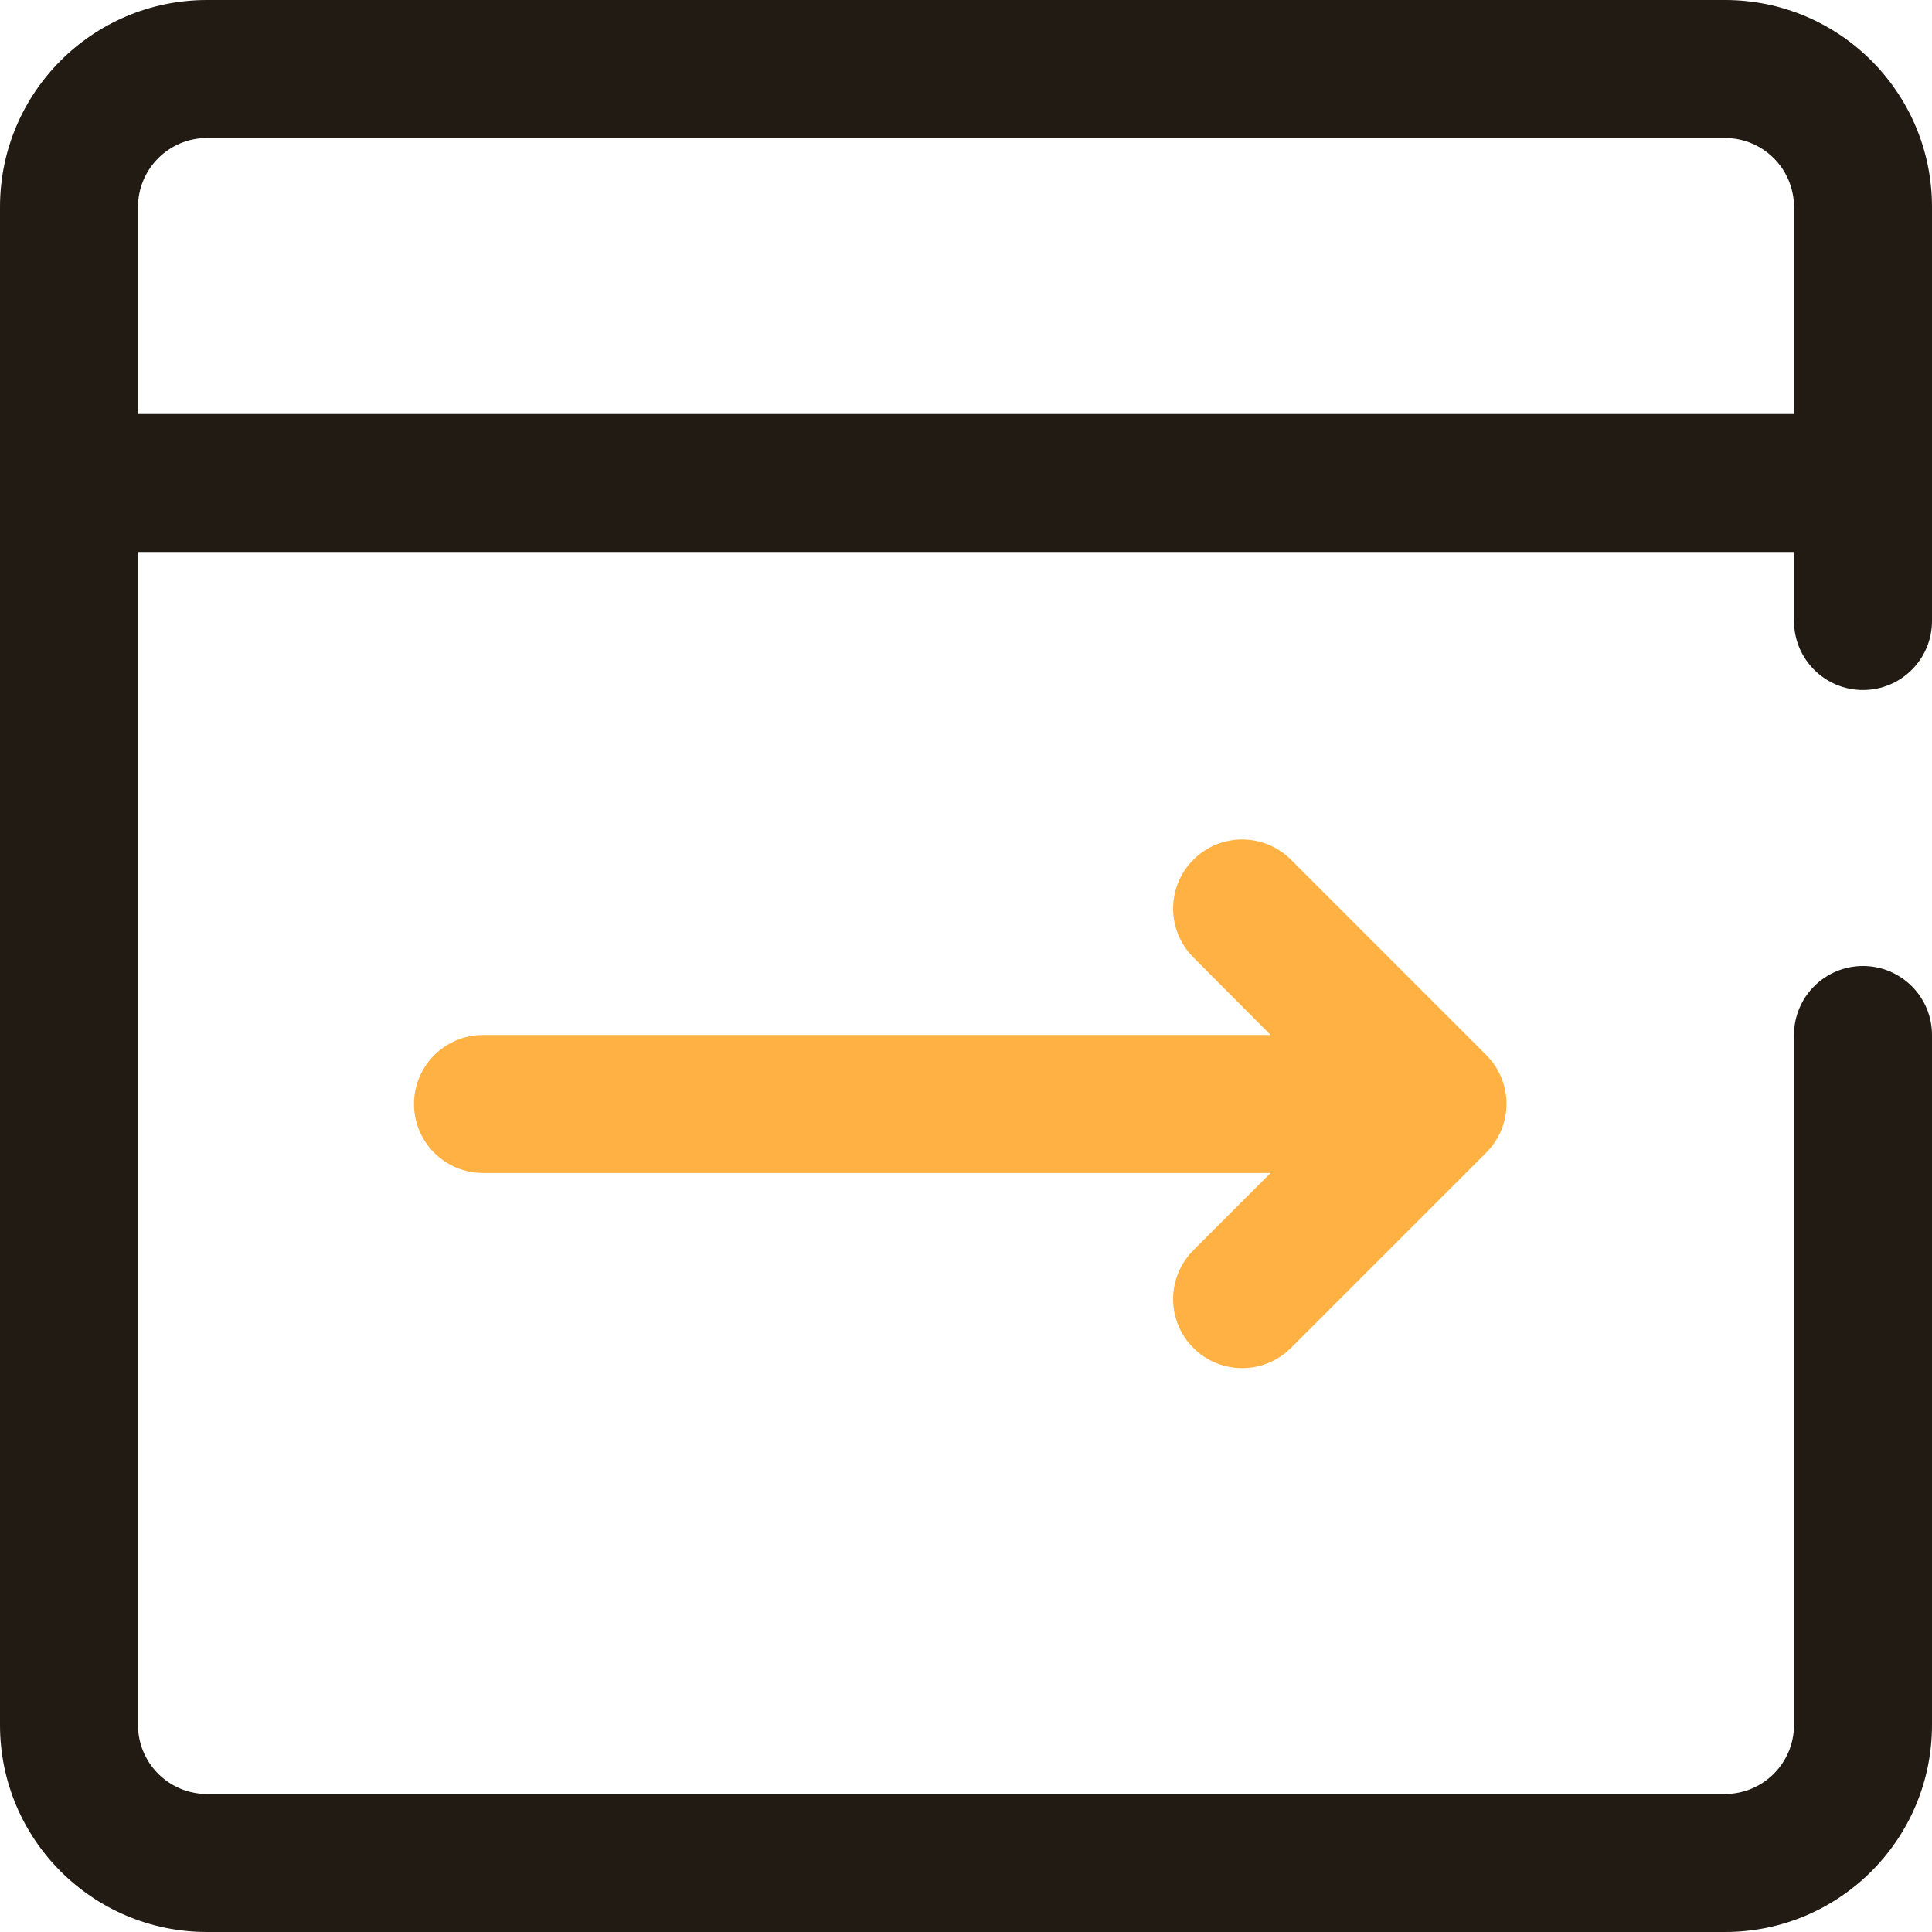
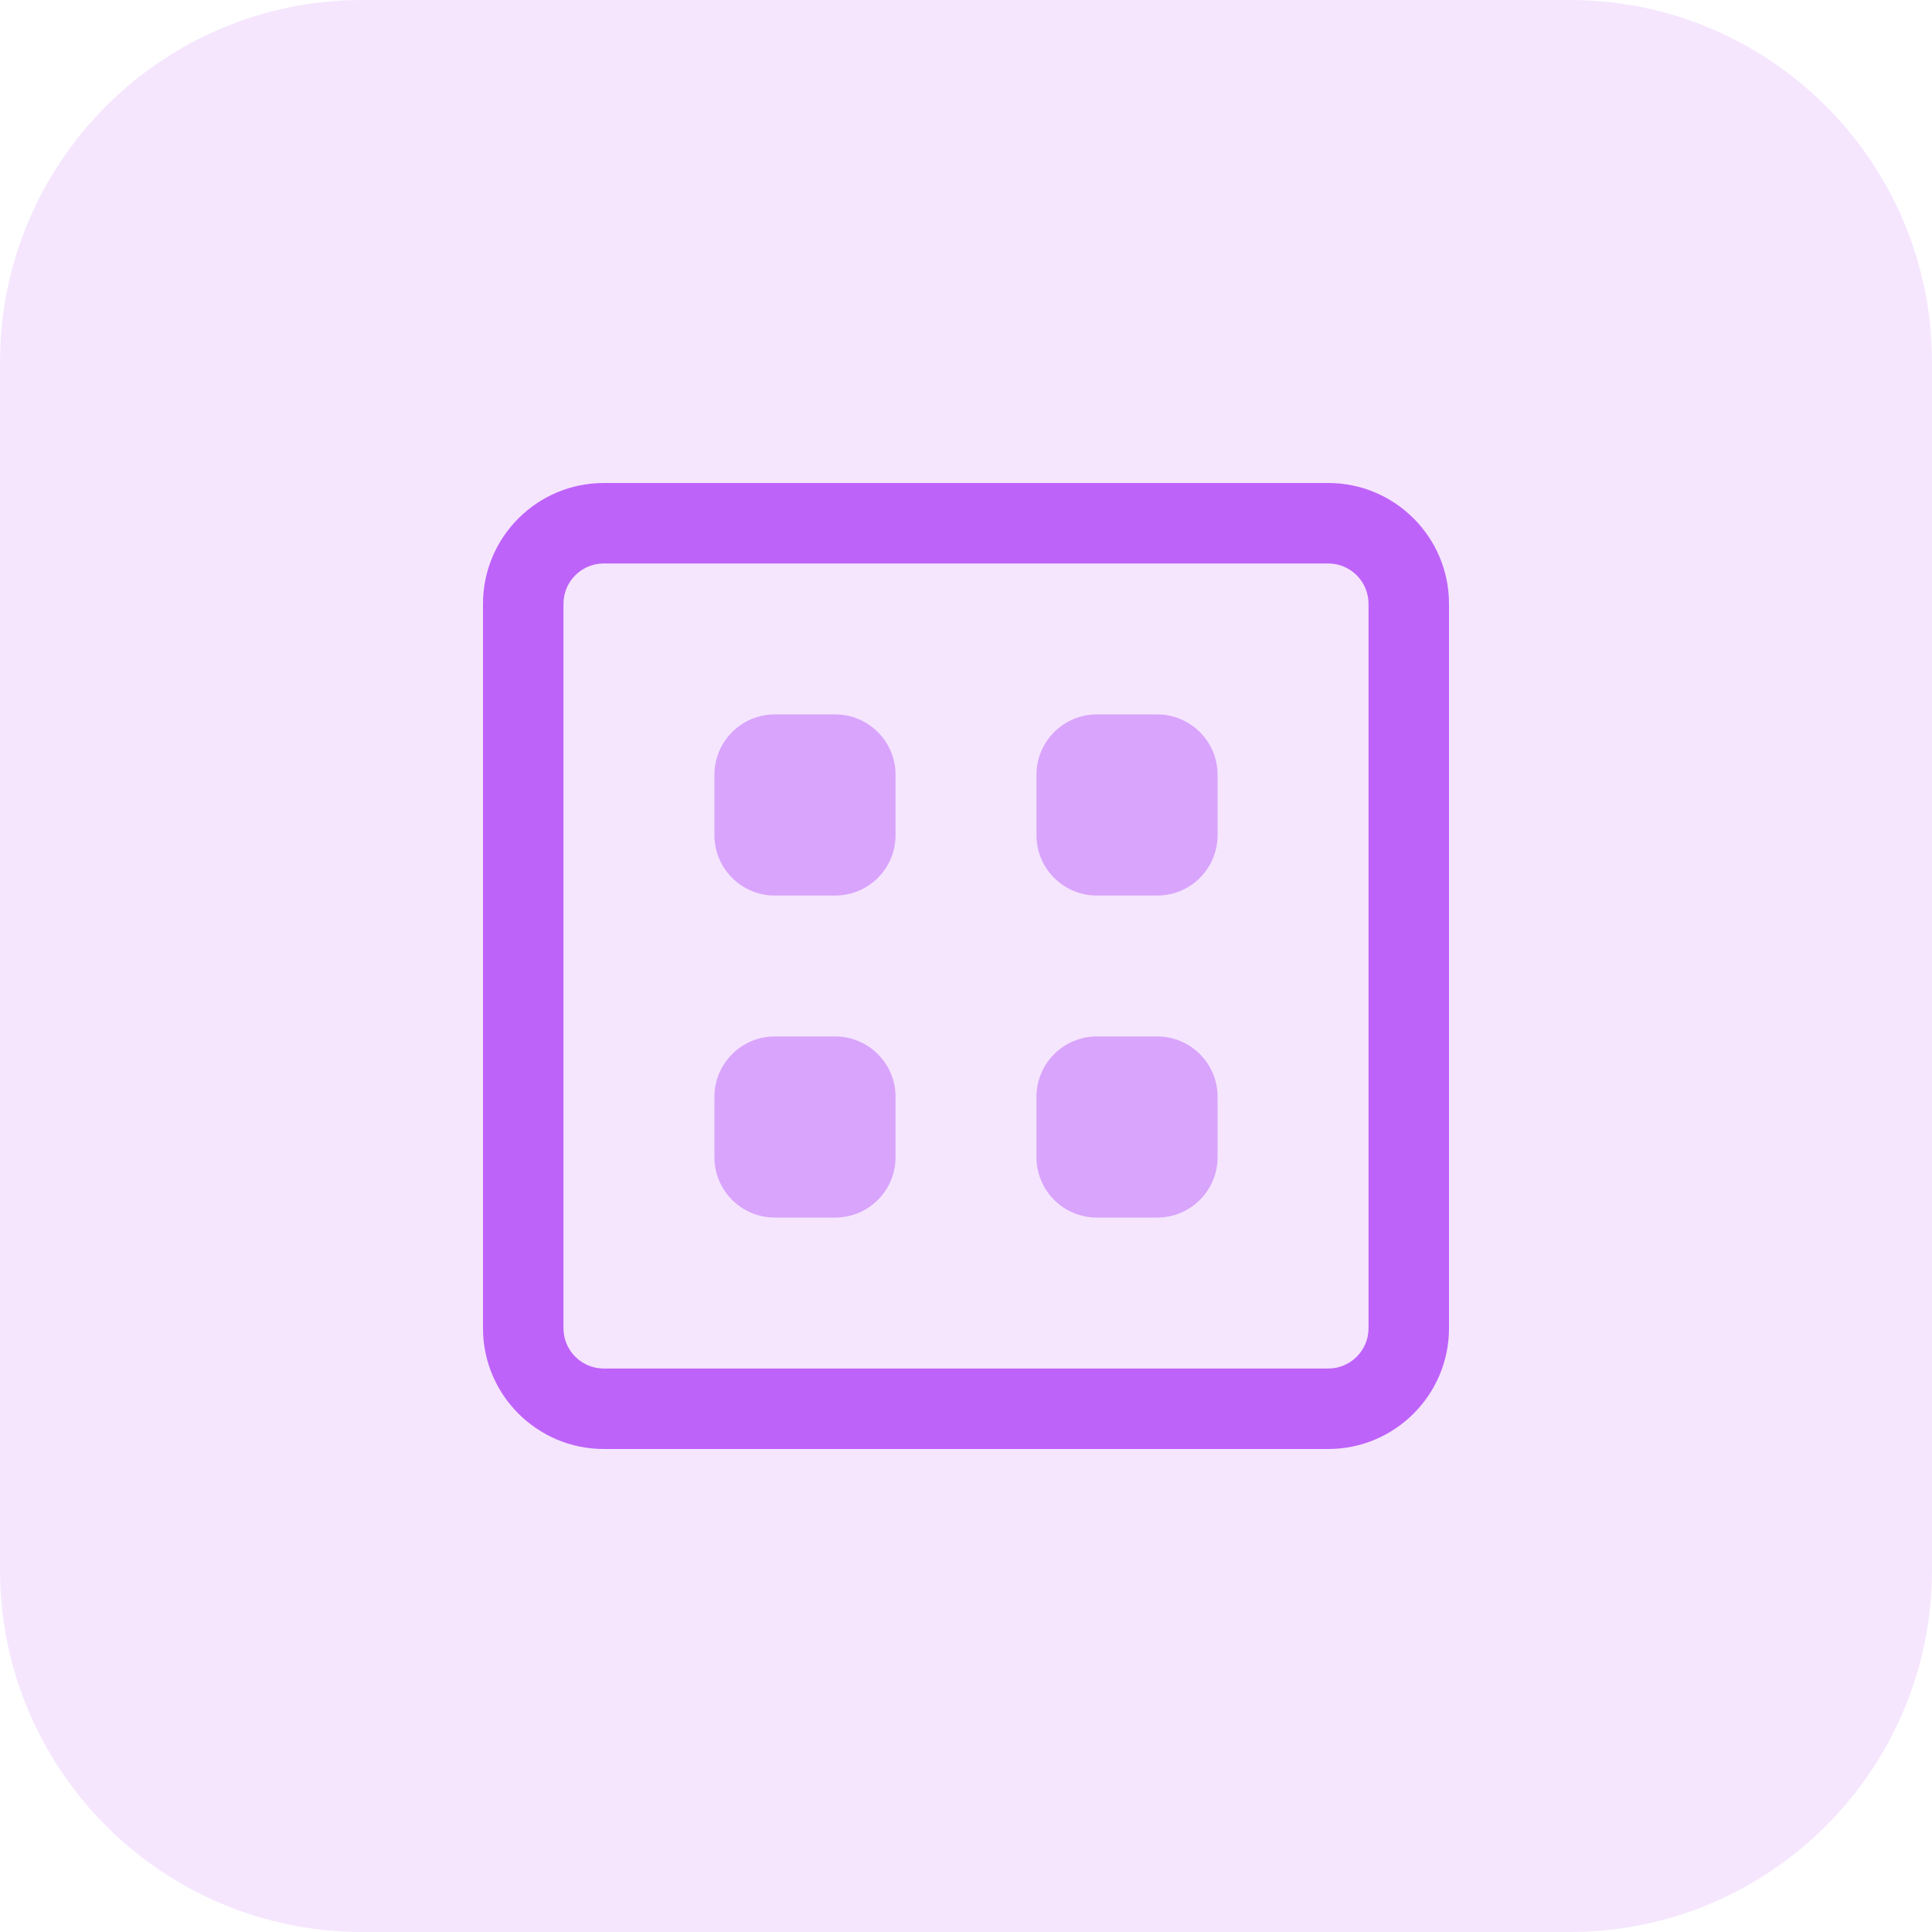
- <svg xmlns="http://www.w3.org/2000/svg" t="1590587941221" class="icon" viewBox="0 0 1024 1024" version="1.1" p-id="1695" width="128" height="128">
-   <defs>
-     <style type="text/css" />
-   </defs>
-   <path d="M987.429 365.714a36.571 36.571 0 0 0 36.571-36.571V109.714a109.714 109.714 0 0 0-109.714-109.714H109.714a109.714 109.714 0 0 0-109.714 109.714v804.571a109.714 109.714 0 0 0 109.714 109.714h804.571a109.714 109.714 0 0 0 109.714-109.714V548.571a36.571 36.571 0 0 0-73.143 0v365.714a36.571 36.571 0 0 1-36.571 36.571H109.714a36.571 36.571 0 0 1-36.571-36.571V292.571h877.714v36.571a36.571 36.571 0 0 0 36.571 36.571zM73.143 219.429V109.714a36.571 36.571 0 0 1 36.571-36.571h804.571a36.571 36.571 0 0 1 36.571 36.571v109.714z" fill="#211B13" p-id="1696" />
-   <path d="M632.503 714.423a36.571 36.571 0 0 0 51.749 0l103.497-103.497a36.571 36.571 0 0 0 0-51.749l-103.497-103.497a36.571 36.571 0 0 0-51.749 51.749L673.463 548.571H256a36.571 36.571 0 0 0 0 73.143h417.463l-40.96 40.96a36.571 36.571 0 0 0 0 51.749z" fill="#FFB243" p-id="1697" />
+ <svg xmlns="http://www.w3.org/2000/svg" id="bold" enable-background="new 0 0 32 32" height="512" viewBox="0 0 32 32" width="512">
+   <path d="m26 32h-20c-3.314 0-6-2.686-6-6v-20c0-3.314 2.686-6 6-6h20c3.314 0 6 2.686 6 6v20c0 3.314-2.686 6-6 6z" fill="#f5e6fe" />
+   <path d="m22 24h-12c-1.103 0-2-.897-2-2v-12c0-1.103.897-2 2-2h12c1.103 0 2 .897 2 2v12c0 1.103-.897 2-2 2zm-12-14.667c-.368 0-.667.299-.667.667v12c0 .368.299.667.667.667h12c.368 0 .667-.299.667-.667v-12c0-.368-.299-.667-.667-.667z" fill="#be63f9" />
+   <g fill="#d9a4fc">
+     <path d="m13.833 14.833h-1c-.552 0-1-.448-1-1v-1c0-.552.448-1 1-1h1c.552 0 1 .448 1 1v1c0 .553-.447 1-1 1z" />
+     <path d="m19.167 14.833h-1c-.552 0-1-.448-1-1v-1c0-.552.448-1 1-1h1c.552 0 1 .448 1 1v1c0 .553-.448 1-1 1z" />
+     <path d="m13.833 20.167h-1c-.552 0-1-.448-1-1v-1c0-.552.448-1 1-1h1c.552 0 1 .448 1 1v1c0 .552-.447 1-1 1z" />
+     <path d="m19.167 20.167h-1c-.552 0-1-.448-1-1v-1c0-.552.448-1 1-1h1c.552 0 1 .448 1 1v1c0 .552-.448 1-1 1z" />
+   </g>
</svg>
